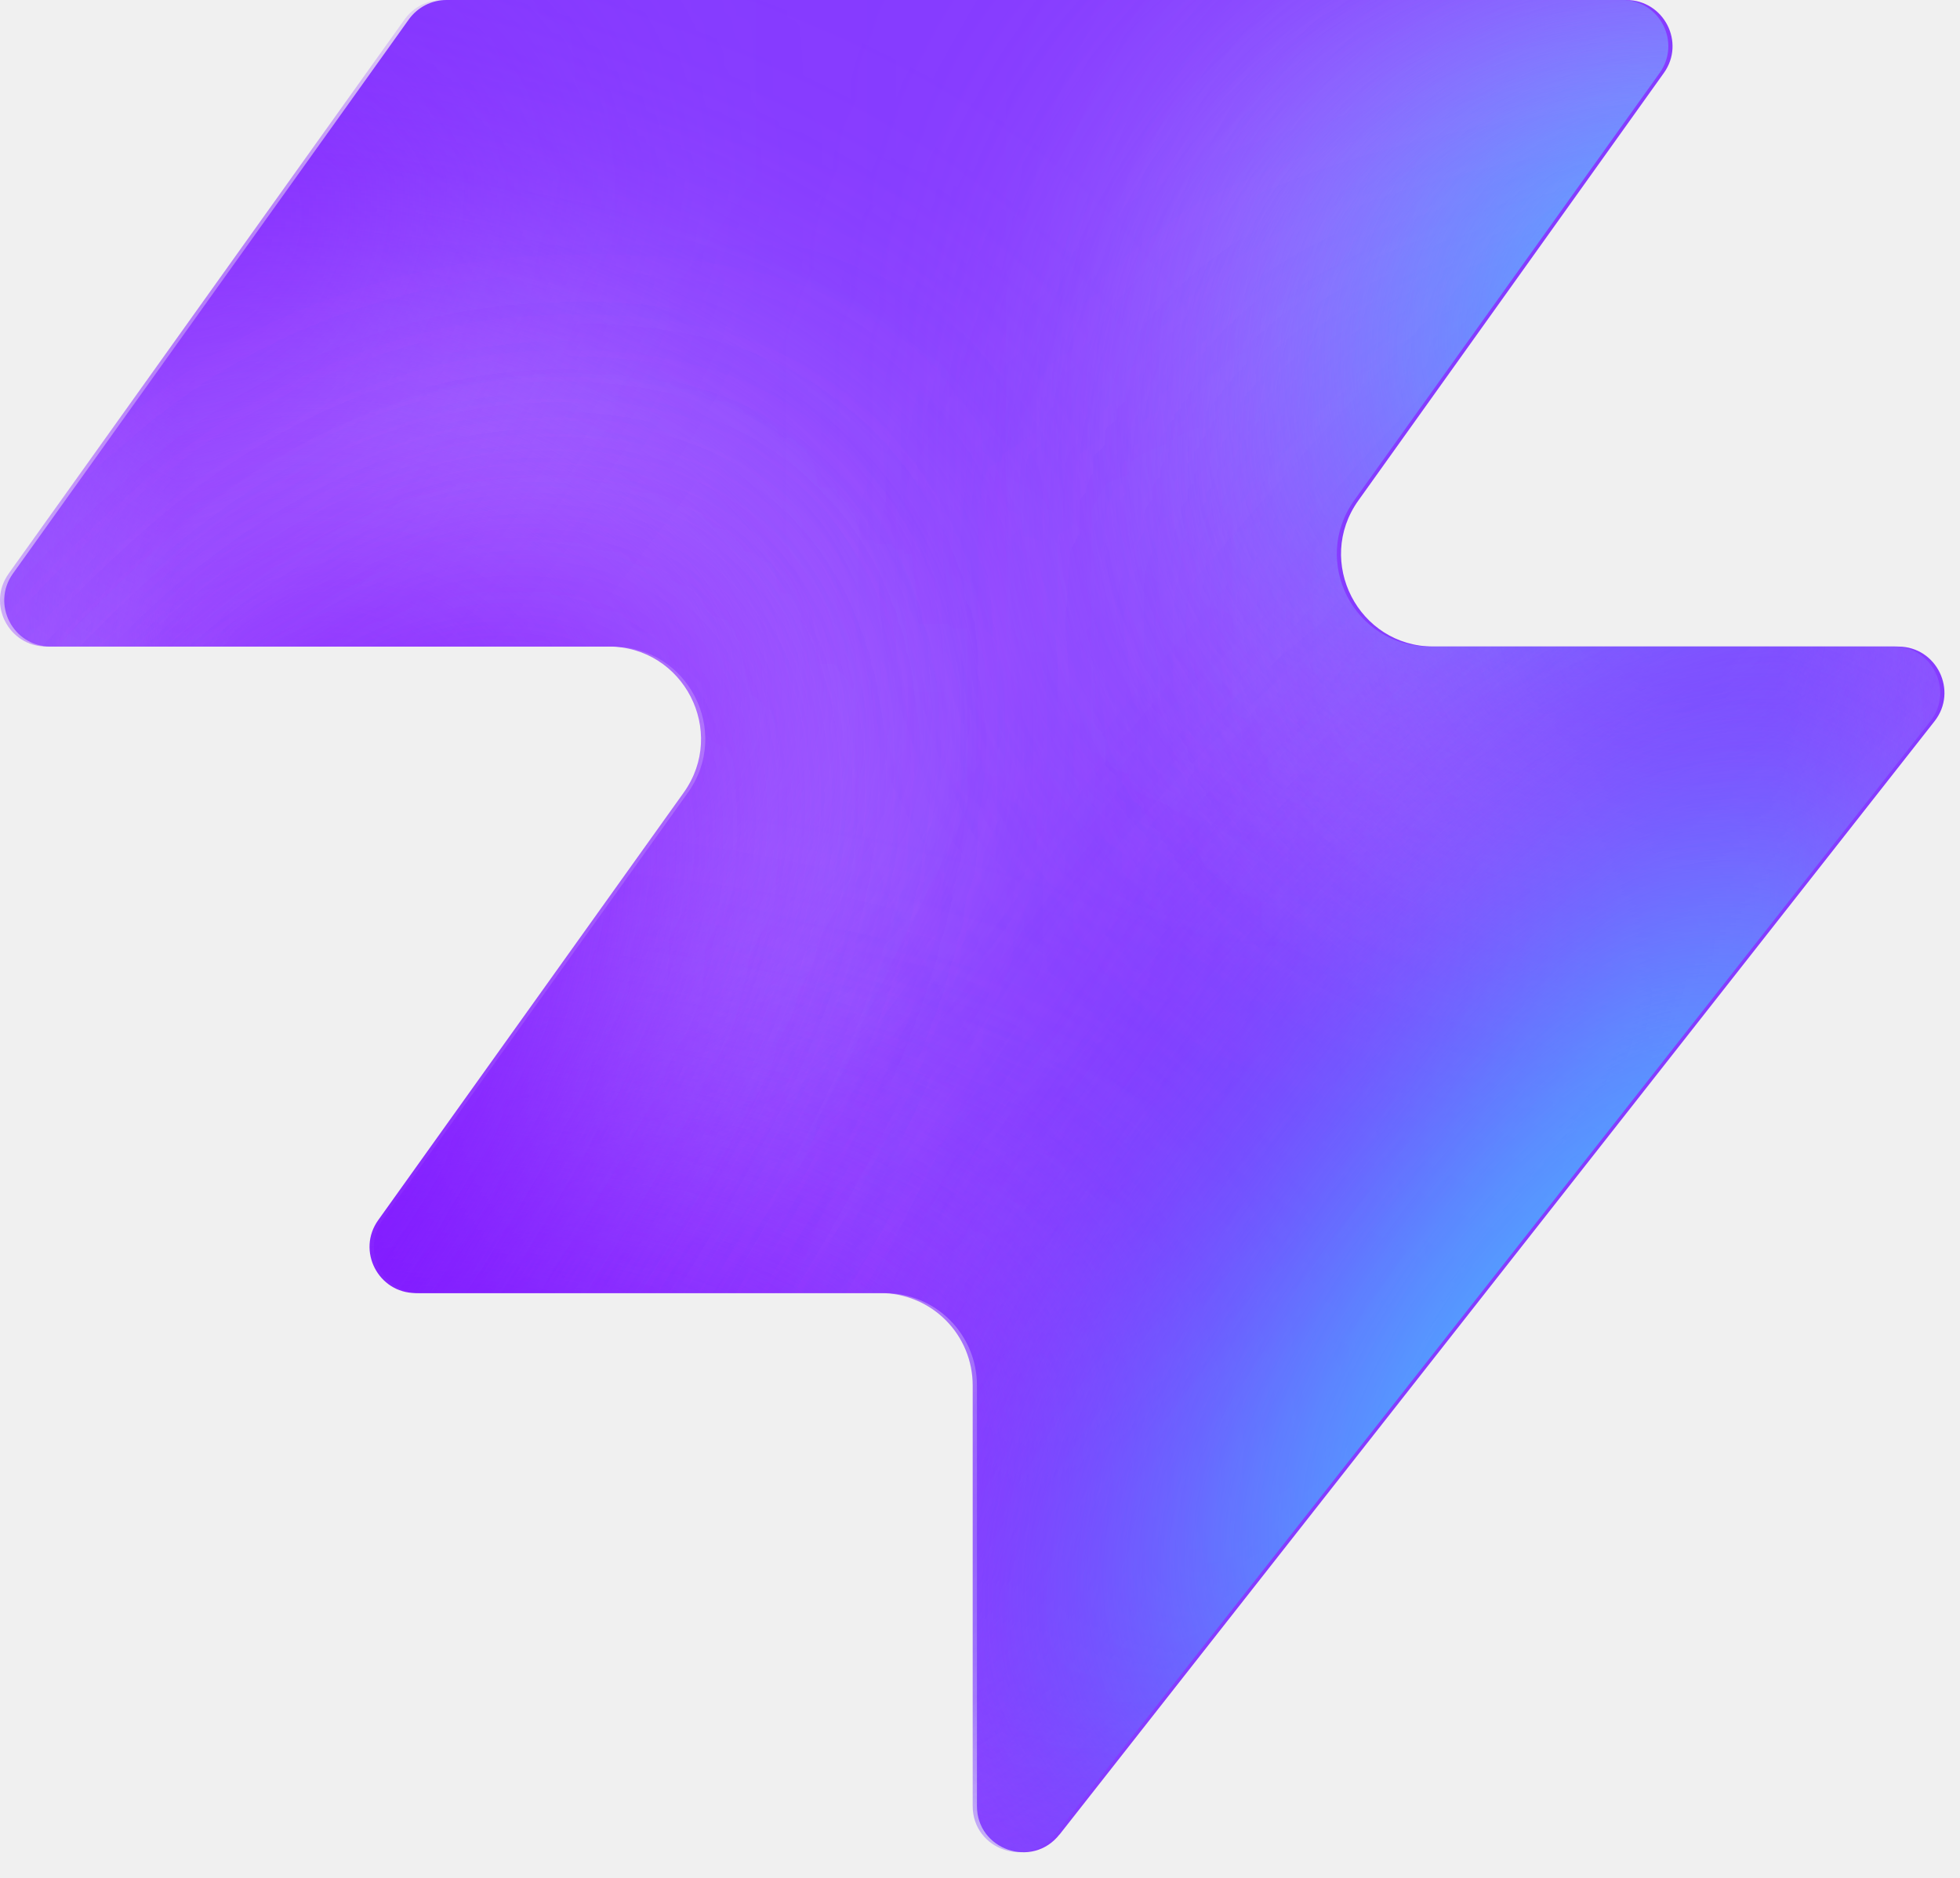
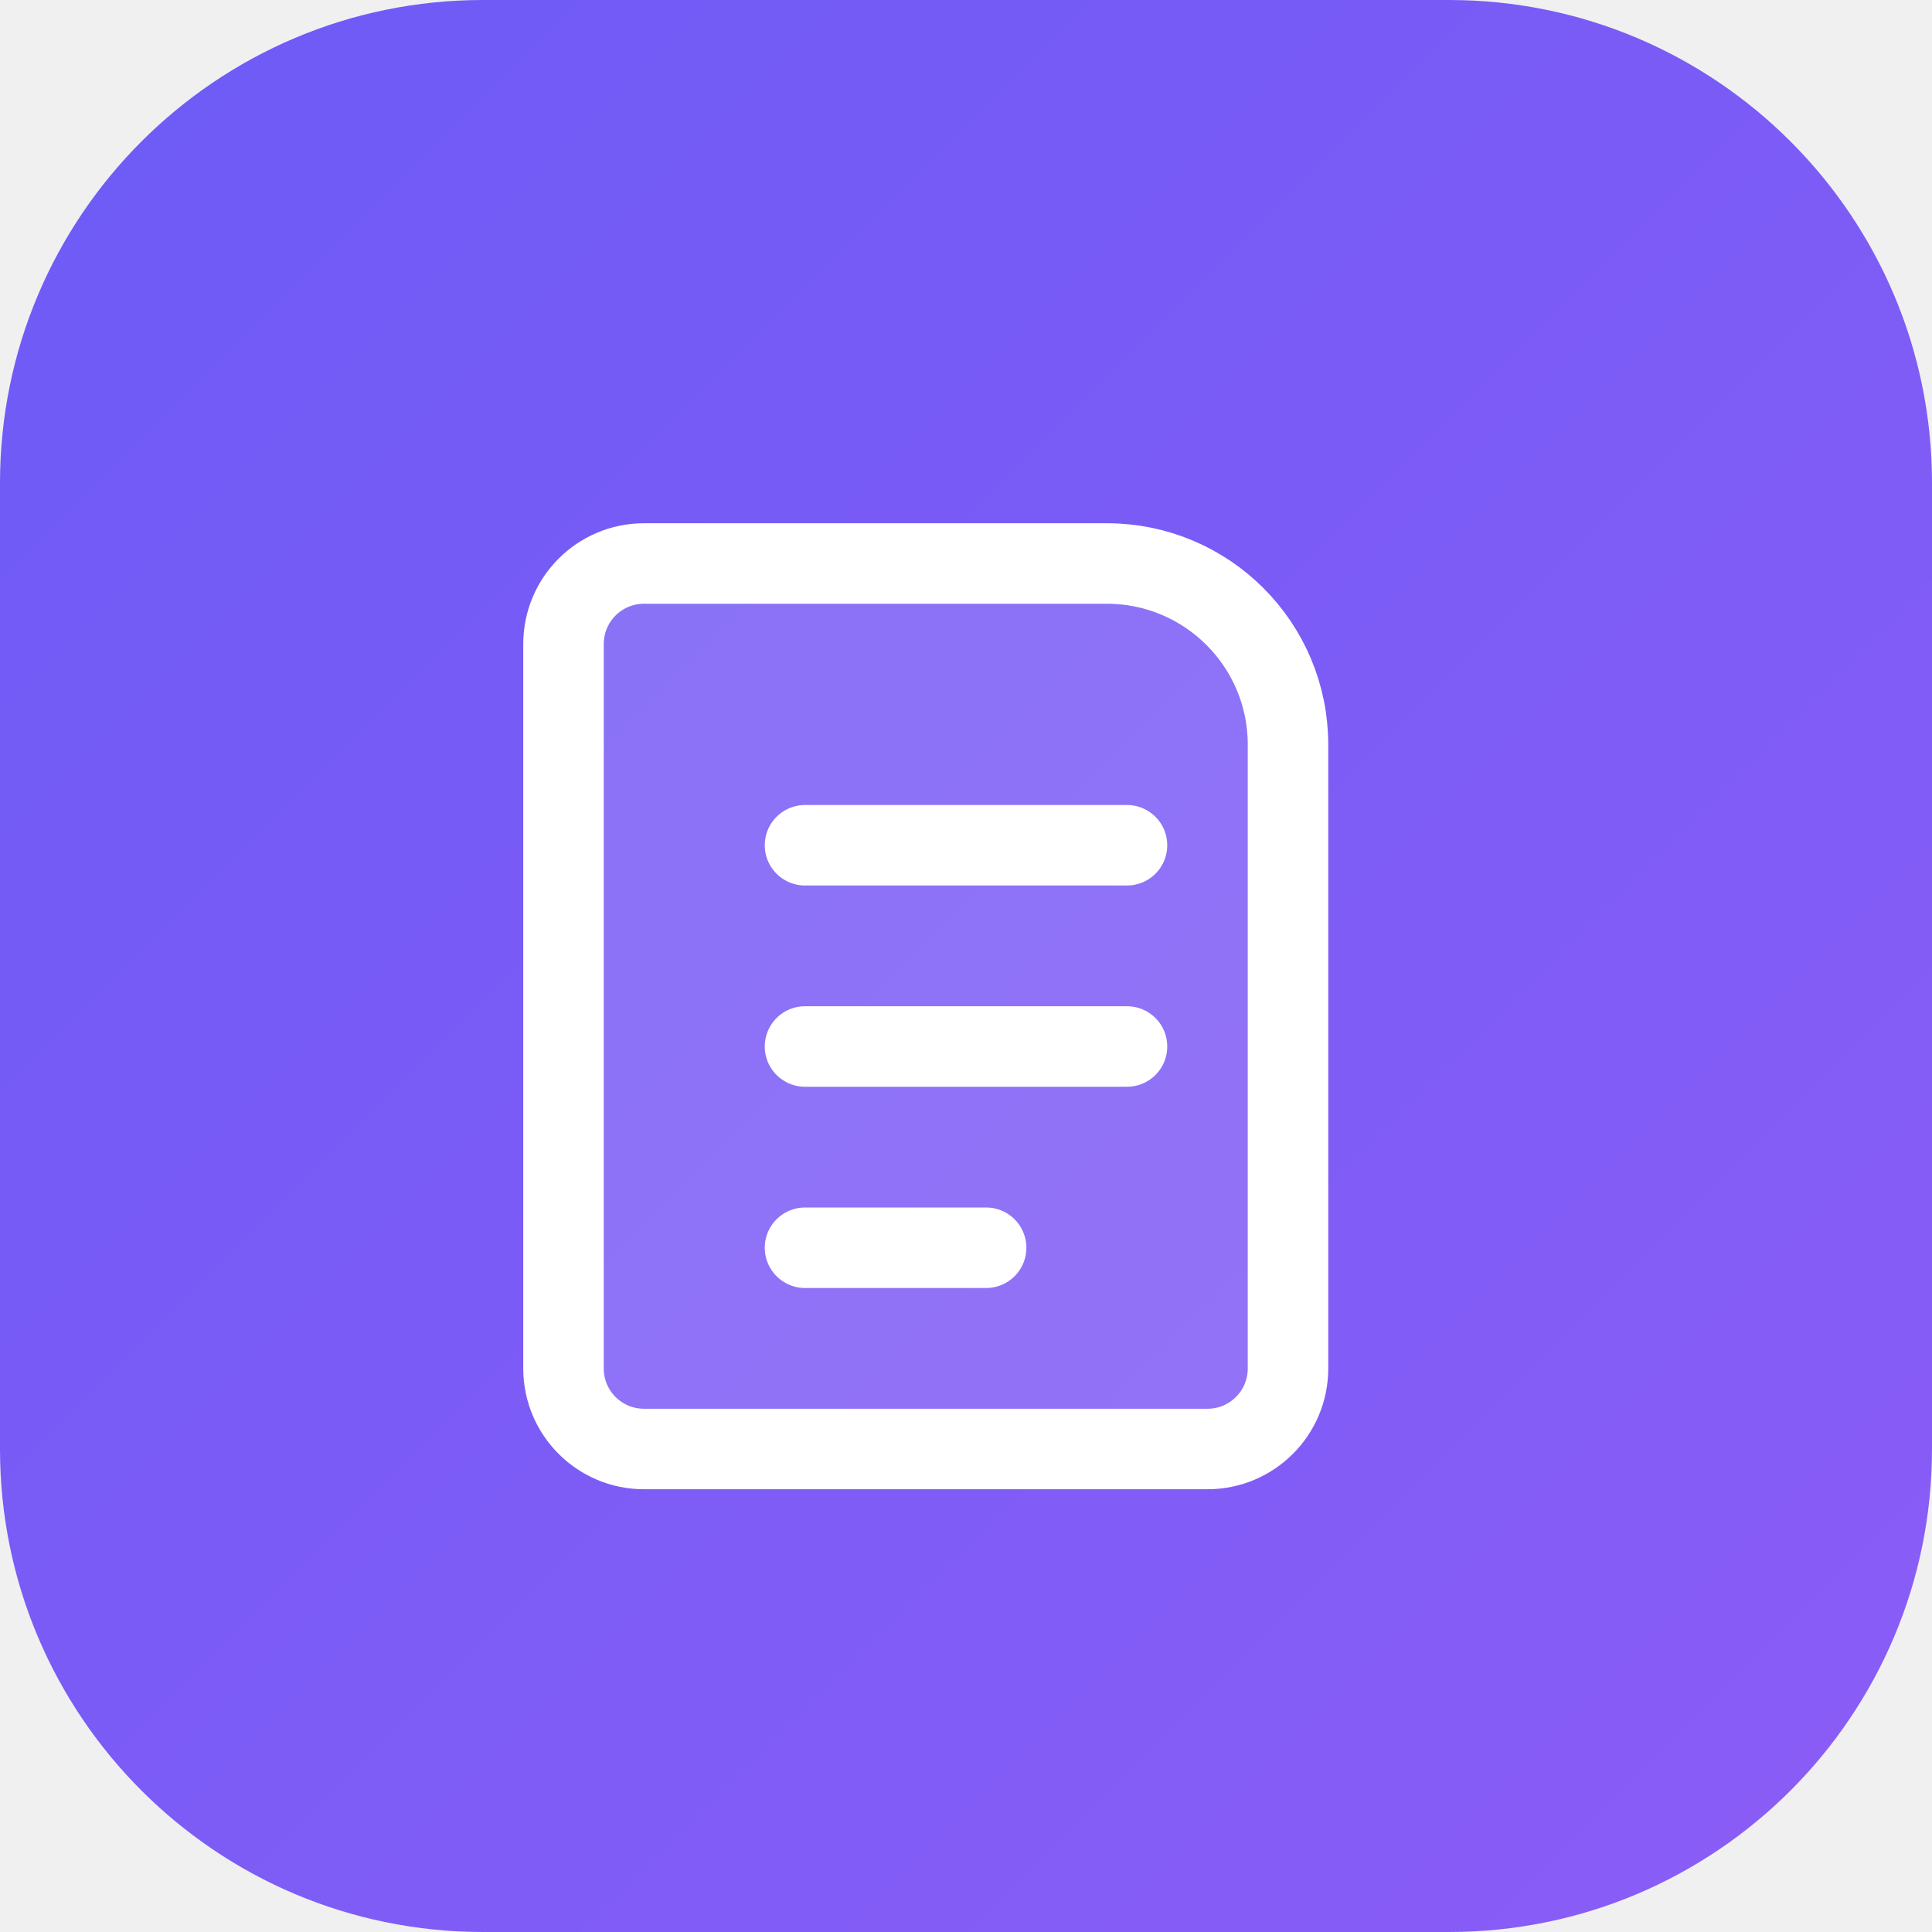
- <svg xmlns="http://www.w3.org/2000/svg" width="48" height="46" fill="none" viewBox="0 0 48 46">
-   <path fill="#863bff" d="M25.946 44.938c-.664.845-2.021.375-2.021-.698V33.937a2.26 2.26 0 0 0-2.262-2.262H10.287c-.92 0-1.456-1.04-.92-1.788l7.48-10.471c1.07-1.497 0-3.578-1.842-3.578H1.237c-.92 0-1.456-1.04-.92-1.788L10.013.474c.214-.297.556-.474.92-.474h28.894c.92 0 1.456 1.04.92 1.788l-7.48 10.471c-1.07 1.498 0 3.579 1.842 3.579h11.377c.943 0 1.473 1.088.89 1.83L25.947 44.94z" style="fill:#863bff;fill:color(display-p3 .525 .23 1);fill-opacity:1" />
-   <mask id="a" width="48" height="46" x="0" y="0" maskUnits="userSpaceOnUse" style="mask-type:alpha">
-     <path fill="#000" d="M25.842 44.938c-.664.844-2.021.375-2.021-.698V33.937a2.26 2.26 0 0 0-2.262-2.262H10.183c-.92 0-1.456-1.04-.92-1.788l7.48-10.471c1.07-1.498 0-3.579-1.842-3.579H1.133c-.92 0-1.456-1.04-.92-1.787L9.91.473c.214-.297.556-.474.92-.474h28.894c.92 0 1.456 1.04.92 1.788l-7.48 10.471c-1.07 1.498 0 3.578 1.842 3.578h11.377c.943 0 1.473 1.088.89 1.832L25.843 44.94z" style="fill:#000;fill-opacity:1" />
-   </mask>
-   <g mask="url(#a)">
-     <g filter="url(#b)">
-       <ellipse cx="5.508" cy="14.704" fill="#ede6ff" rx="5.508" ry="14.704" style="fill:#ede6ff;fill:color(display-p3 .927 .903 1);fill-opacity:1" transform="matrix(.00324 1 1 -.00324 -4.47 31.516)" />
-     </g>
-     <g filter="url(#c)">
-       <ellipse cx="10.399" cy="29.851" fill="#ede6ff" rx="10.399" ry="29.851" style="fill:#ede6ff;fill:color(display-p3 .927 .903 1);fill-opacity:1" transform="matrix(.00324 1 1 -.00324 -39.328 7.883)" />
-     </g>
-     <g filter="url(#d)">
-       <ellipse cx="5.508" cy="30.487" fill="#7e14ff" rx="5.508" ry="30.487" style="fill:#7e14ff;fill:color(display-p3 .492 .077 1);fill-opacity:1" transform="rotate(89.814 -25.913 -14.639)scale(1 -1)" />
-     </g>
-     <g filter="url(#e)">
-       <ellipse cx="5.508" cy="30.599" fill="#7e14ff" rx="5.508" ry="30.599" style="fill:#7e14ff;fill:color(display-p3 .492 .077 1);fill-opacity:1" transform="rotate(89.814 -32.644 -3.334)scale(1 -1)" />
-     </g>
-     <g filter="url(#f)">
-       <ellipse cx="5.508" cy="30.599" fill="#7e14ff" rx="5.508" ry="30.599" style="fill:#7e14ff;fill:color(display-p3 .492 .077 1);fill-opacity:1" transform="matrix(.00324 1 1 -.00324 -34.34 30.47)" />
-     </g>
-     <g filter="url(#g)">
-       <ellipse cx="14.072" cy="22.078" fill="#ede6ff" rx="14.072" ry="22.078" style="fill:#ede6ff;fill:color(display-p3 .927 .903 1);fill-opacity:1" transform="rotate(93.35 24.506 48.493)scale(-1 1)" />
-     </g>
-     <g filter="url(#h)">
-       <ellipse cx="3.47" cy="21.501" fill="#7e14ff" rx="3.47" ry="21.501" style="fill:#7e14ff;fill:color(display-p3 .492 .077 1);fill-opacity:1" transform="rotate(89.009 28.708 47.59)scale(-1 1)" />
-     </g>
-     <g filter="url(#i)">
-       <ellipse cx="3.47" cy="21.501" fill="#7e14ff" rx="3.47" ry="21.501" style="fill:#7e14ff;fill:color(display-p3 .492 .077 1);fill-opacity:1" transform="rotate(89.009 28.708 47.59)scale(-1 1)" />
-     </g>
-     <g filter="url(#j)">
-       <ellipse cx=".387" cy="8.972" fill="#7e14ff" rx="4.407" ry="29.108" style="fill:#7e14ff;fill:color(display-p3 .492 .077 1);fill-opacity:1" transform="rotate(39.51 .387 8.972)" />
-     </g>
-     <g filter="url(#k)">
-       <ellipse cx="47.523" cy="-6.092" fill="#7e14ff" rx="4.407" ry="29.108" style="fill:#7e14ff;fill:color(display-p3 .492 .077 1);fill-opacity:1" transform="rotate(37.892 47.523 -6.092)" />
-     </g>
-     <g filter="url(#l)">
-       <ellipse cx="41.412" cy="6.333" fill="#47bfff" rx="5.971" ry="9.665" style="fill:#47bfff;fill:color(display-p3 .28 .748 1);fill-opacity:1" transform="rotate(37.892 41.412 6.333)" />
-     </g>
-     <g filter="url(#m)">
-       <ellipse cx="-1.879" cy="38.332" fill="#7e14ff" rx="4.407" ry="29.108" style="fill:#7e14ff;fill:color(display-p3 .492 .077 1);fill-opacity:1" transform="rotate(37.892 -1.88 38.332)" />
-     </g>
-     <g filter="url(#n)">
-       <ellipse cx="-1.879" cy="38.332" fill="#7e14ff" rx="4.407" ry="29.108" style="fill:#7e14ff;fill:color(display-p3 .492 .077 1);fill-opacity:1" transform="rotate(37.892 -1.88 38.332)" />
-     </g>
-     <g filter="url(#o)">
-       <ellipse cx="35.651" cy="29.907" fill="#7e14ff" rx="4.407" ry="29.108" style="fill:#7e14ff;fill:color(display-p3 .492 .077 1);fill-opacity:1" transform="rotate(37.892 35.651 29.907)" />
-     </g>
-     <g filter="url(#p)">
-       <ellipse cx="38.418" cy="32.4" fill="#47bfff" rx="5.971" ry="15.297" style="fill:#47bfff;fill:color(display-p3 .28 .748 1);fill-opacity:1" transform="rotate(37.892 38.418 32.4)" />
-     </g>
-   </g>
+ <svg xmlns="http://www.w3.org/2000/svg" viewBox="0 0 48 48" fill="none">
+   <rect width="48" height="48" rx="12" fill="url(#g)" />
  <defs>
-     <filter id="b" width="60.045" height="41.654" x="-19.77" y="16.149" color-interpolation-filters="sRGB" filterUnits="userSpaceOnUse">
-       <feFlood flood-opacity="0" result="BackgroundImageFix" />
-       <feBlend in="SourceGraphic" in2="BackgroundImageFix" result="shape" />
-       <feGaussianBlur result="effect1_foregroundBlur_2002_17158" stdDeviation="7.659" />
-     </filter>
-     <filter id="c" width="90.34" height="51.437" x="-54.613" y="-7.533" color-interpolation-filters="sRGB" filterUnits="userSpaceOnUse">
-       <feFlood flood-opacity="0" result="BackgroundImageFix" />
-       <feBlend in="SourceGraphic" in2="BackgroundImageFix" result="shape" />
-       <feGaussianBlur result="effect1_foregroundBlur_2002_17158" stdDeviation="7.659" />
-     </filter>
-     <filter id="d" width="79.355" height="29.4" x="-49.64" y="2.03" color-interpolation-filters="sRGB" filterUnits="userSpaceOnUse">
-       <feFlood flood-opacity="0" result="BackgroundImageFix" />
-       <feBlend in="SourceGraphic" in2="BackgroundImageFix" result="shape" />
-       <feGaussianBlur result="effect1_foregroundBlur_2002_17158" stdDeviation="4.596" />
-     </filter>
-     <filter id="e" width="79.579" height="29.4" x="-45.045" y="20.029" color-interpolation-filters="sRGB" filterUnits="userSpaceOnUse">
-       <feFlood flood-opacity="0" result="BackgroundImageFix" />
-       <feBlend in="SourceGraphic" in2="BackgroundImageFix" result="shape" />
-       <feGaussianBlur result="effect1_foregroundBlur_2002_17158" stdDeviation="4.596" />
-     </filter>
-     <filter id="f" width="79.579" height="29.4" x="-43.513" y="21.178" color-interpolation-filters="sRGB" filterUnits="userSpaceOnUse">
-       <feFlood flood-opacity="0" result="BackgroundImageFix" />
-       <feBlend in="SourceGraphic" in2="BackgroundImageFix" result="shape" />
-       <feGaussianBlur result="effect1_foregroundBlur_2002_17158" stdDeviation="4.596" />
-     </filter>
-     <filter id="g" width="74.749" height="58.852" x="15.756" y="-17.901" color-interpolation-filters="sRGB" filterUnits="userSpaceOnUse">
-       <feFlood flood-opacity="0" result="BackgroundImageFix" />
-       <feBlend in="SourceGraphic" in2="BackgroundImageFix" result="shape" />
-       <feGaussianBlur result="effect1_foregroundBlur_2002_17158" stdDeviation="7.659" />
-     </filter>
-     <filter id="h" width="61.377" height="25.362" x="23.548" y="2.284" color-interpolation-filters="sRGB" filterUnits="userSpaceOnUse">
-       <feFlood flood-opacity="0" result="BackgroundImageFix" />
-       <feBlend in="SourceGraphic" in2="BackgroundImageFix" result="shape" />
-       <feGaussianBlur result="effect1_foregroundBlur_2002_17158" stdDeviation="4.596" />
-     </filter>
-     <filter id="i" width="61.377" height="25.362" x="23.548" y="2.284" color-interpolation-filters="sRGB" filterUnits="userSpaceOnUse">
-       <feFlood flood-opacity="0" result="BackgroundImageFix" />
-       <feBlend in="SourceGraphic" in2="BackgroundImageFix" result="shape" />
-       <feGaussianBlur result="effect1_foregroundBlur_2002_17158" stdDeviation="4.596" />
-     </filter>
-     <filter id="j" width="56.045" height="63.649" x="-27.636" y="-22.853" color-interpolation-filters="sRGB" filterUnits="userSpaceOnUse">
-       <feFlood flood-opacity="0" result="BackgroundImageFix" />
-       <feBlend in="SourceGraphic" in2="BackgroundImageFix" result="shape" />
-       <feGaussianBlur result="effect1_foregroundBlur_2002_17158" stdDeviation="4.596" />
-     </filter>
-     <filter id="k" width="54.814" height="64.646" x="20.116" y="-38.415" color-interpolation-filters="sRGB" filterUnits="userSpaceOnUse">
-       <feFlood flood-opacity="0" result="BackgroundImageFix" />
-       <feBlend in="SourceGraphic" in2="BackgroundImageFix" result="shape" />
-       <feGaussianBlur result="effect1_foregroundBlur_2002_17158" stdDeviation="4.596" />
-     </filter>
-     <filter id="l" width="33.541" height="35.313" x="24.641" y="-11.323" color-interpolation-filters="sRGB" filterUnits="userSpaceOnUse">
-       <feFlood flood-opacity="0" result="BackgroundImageFix" />
-       <feBlend in="SourceGraphic" in2="BackgroundImageFix" result="shape" />
-       <feGaussianBlur result="effect1_foregroundBlur_2002_17158" stdDeviation="4.596" />
-     </filter>
-     <filter id="m" width="54.814" height="64.646" x="-29.286" y="6.009" color-interpolation-filters="sRGB" filterUnits="userSpaceOnUse">
-       <feFlood flood-opacity="0" result="BackgroundImageFix" />
-       <feBlend in="SourceGraphic" in2="BackgroundImageFix" result="shape" />
-       <feGaussianBlur result="effect1_foregroundBlur_2002_17158" stdDeviation="4.596" />
-     </filter>
-     <filter id="n" width="54.814" height="64.646" x="-29.286" y="6.009" color-interpolation-filters="sRGB" filterUnits="userSpaceOnUse">
-       <feFlood flood-opacity="0" result="BackgroundImageFix" />
-       <feBlend in="SourceGraphic" in2="BackgroundImageFix" result="shape" />
-       <feGaussianBlur result="effect1_foregroundBlur_2002_17158" stdDeviation="4.596" />
-     </filter>
-     <filter id="o" width="54.814" height="64.646" x="8.244" y="-2.416" color-interpolation-filters="sRGB" filterUnits="userSpaceOnUse">
-       <feFlood flood-opacity="0" result="BackgroundImageFix" />
-       <feBlend in="SourceGraphic" in2="BackgroundImageFix" result="shape" />
-       <feGaussianBlur result="effect1_foregroundBlur_2002_17158" stdDeviation="4.596" />
-     </filter>
-     <filter id="p" width="39.409" height="43.623" x="18.713" y="10.588" color-interpolation-filters="sRGB" filterUnits="userSpaceOnUse">
-       <feFlood flood-opacity="0" result="BackgroundImageFix" />
-       <feBlend in="SourceGraphic" in2="BackgroundImageFix" result="shape" />
-       <feGaussianBlur result="effect1_foregroundBlur_2002_17158" stdDeviation="4.596" />
-     </filter>
+     <linearGradient id="g" x1="0" y1="0" x2="48" y2="48" gradientUnits="userSpaceOnUse">
+       <stop stop-color="#6D5BF6" />
+       <stop offset="1" stop-color="#8B5CF6" />
+     </linearGradient>
  </defs>
+   <path d="M16 14h11.5a4.5 4.5 0 0 1 4.5 4.5V34a2 2 0 0 1-2 2H16a2 2 0 0 1-2-2V16a2 2 0 0 1 2-2Z" fill="#fff" fill-opacity=".14" stroke="#fff" stroke-width="2" stroke-linejoin="round" />
+   <path d="M20 21h8M20 26h8M20 31h4.5" stroke="#fff" stroke-width="2" stroke-linecap="round" />
</svg>
